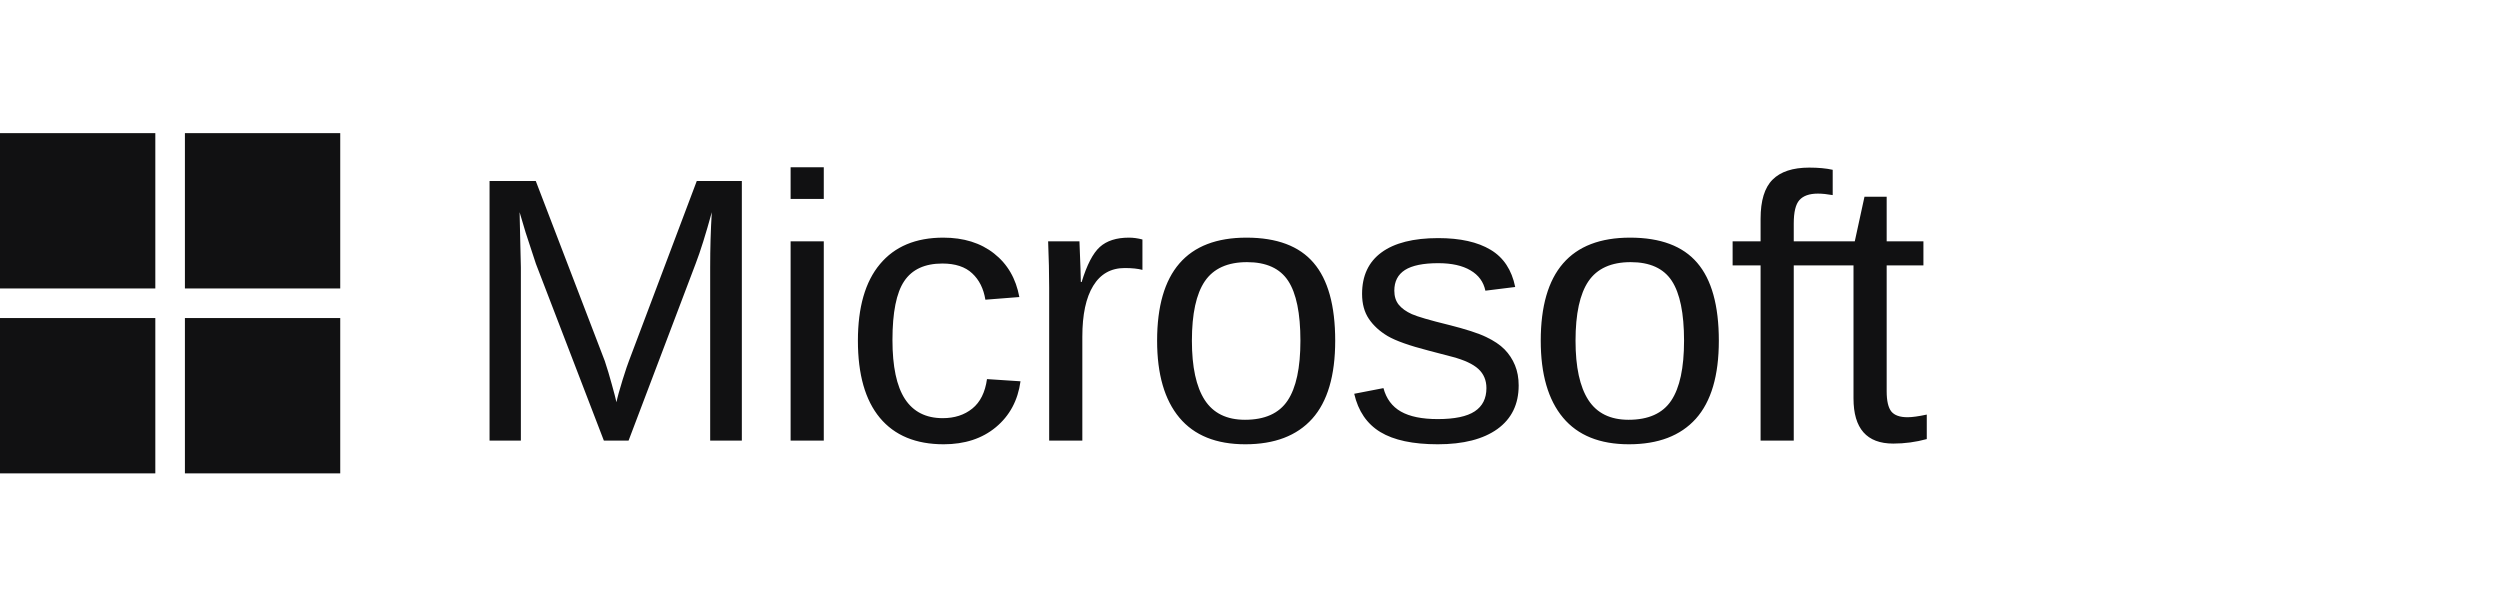
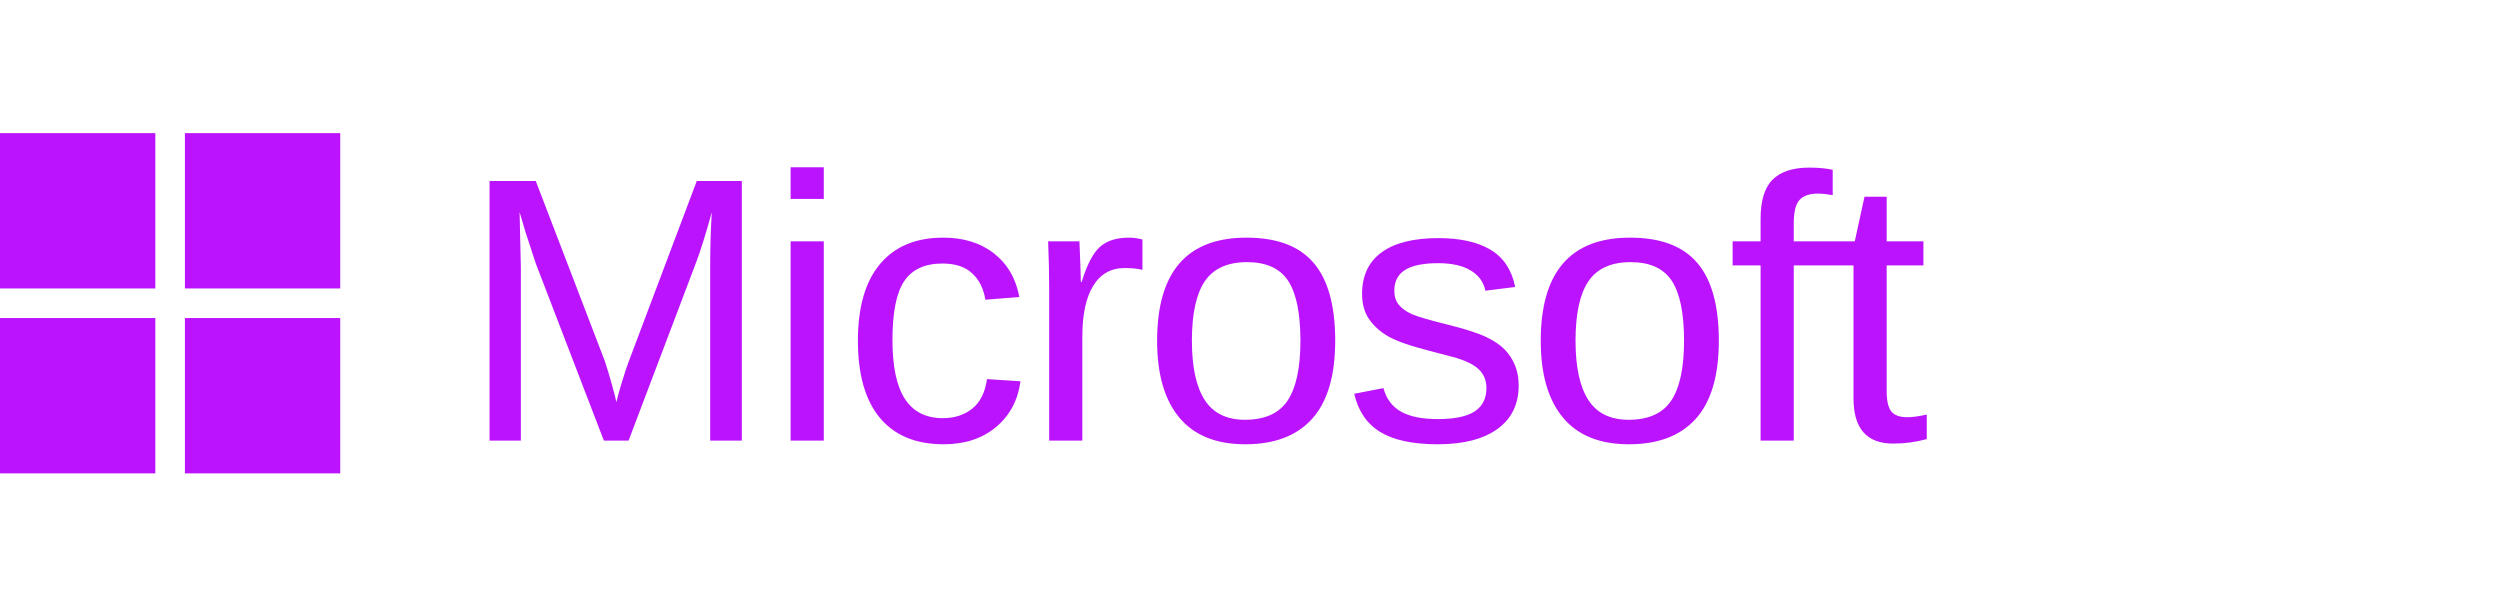
<svg xmlns="http://www.w3.org/2000/svg" width="338" height="82" viewBox="0 0 338 82" fill="none">
-   <rect x="0" y="18" width="21" height="21" fill="#111112" />
-   <rect x="25" y="18" width="21" height="21" fill="#111112" />
-   <rect x="0" y="43" width="21" height="21" fill="#111112" />
-   <rect x="25" y="43" width="21" height="21" fill="#111112" />
-   <text x="62" y="45.1" dominant-baseline="middle" font-family="'Segoe UI', 'Helvetica Neue', Arial, sans-serif" font-size="51" font-weight="400" letter-spacing="-1" fill="#111112">Microsoft</text>
+   <rect x="0" y="18" width="21" height="21" fill="#BC13FE" />
+   <rect x="25" y="18" width="21" height="21" fill="#BC13FE" />
+   <rect x="0" y="43" width="21" height="21" fill="#BC13FE" />
+   <rect x="25" y="43" width="21" height="21" fill="#BC13FE" />
+   <text x="62" y="45.1" dominant-baseline="middle" font-family="'Segoe UI', 'Helvetica Neue', Arial, sans-serif" font-size="51" font-weight="400" letter-spacing="-1" fill="#BC13FE">Microsoft</text>
</svg>
